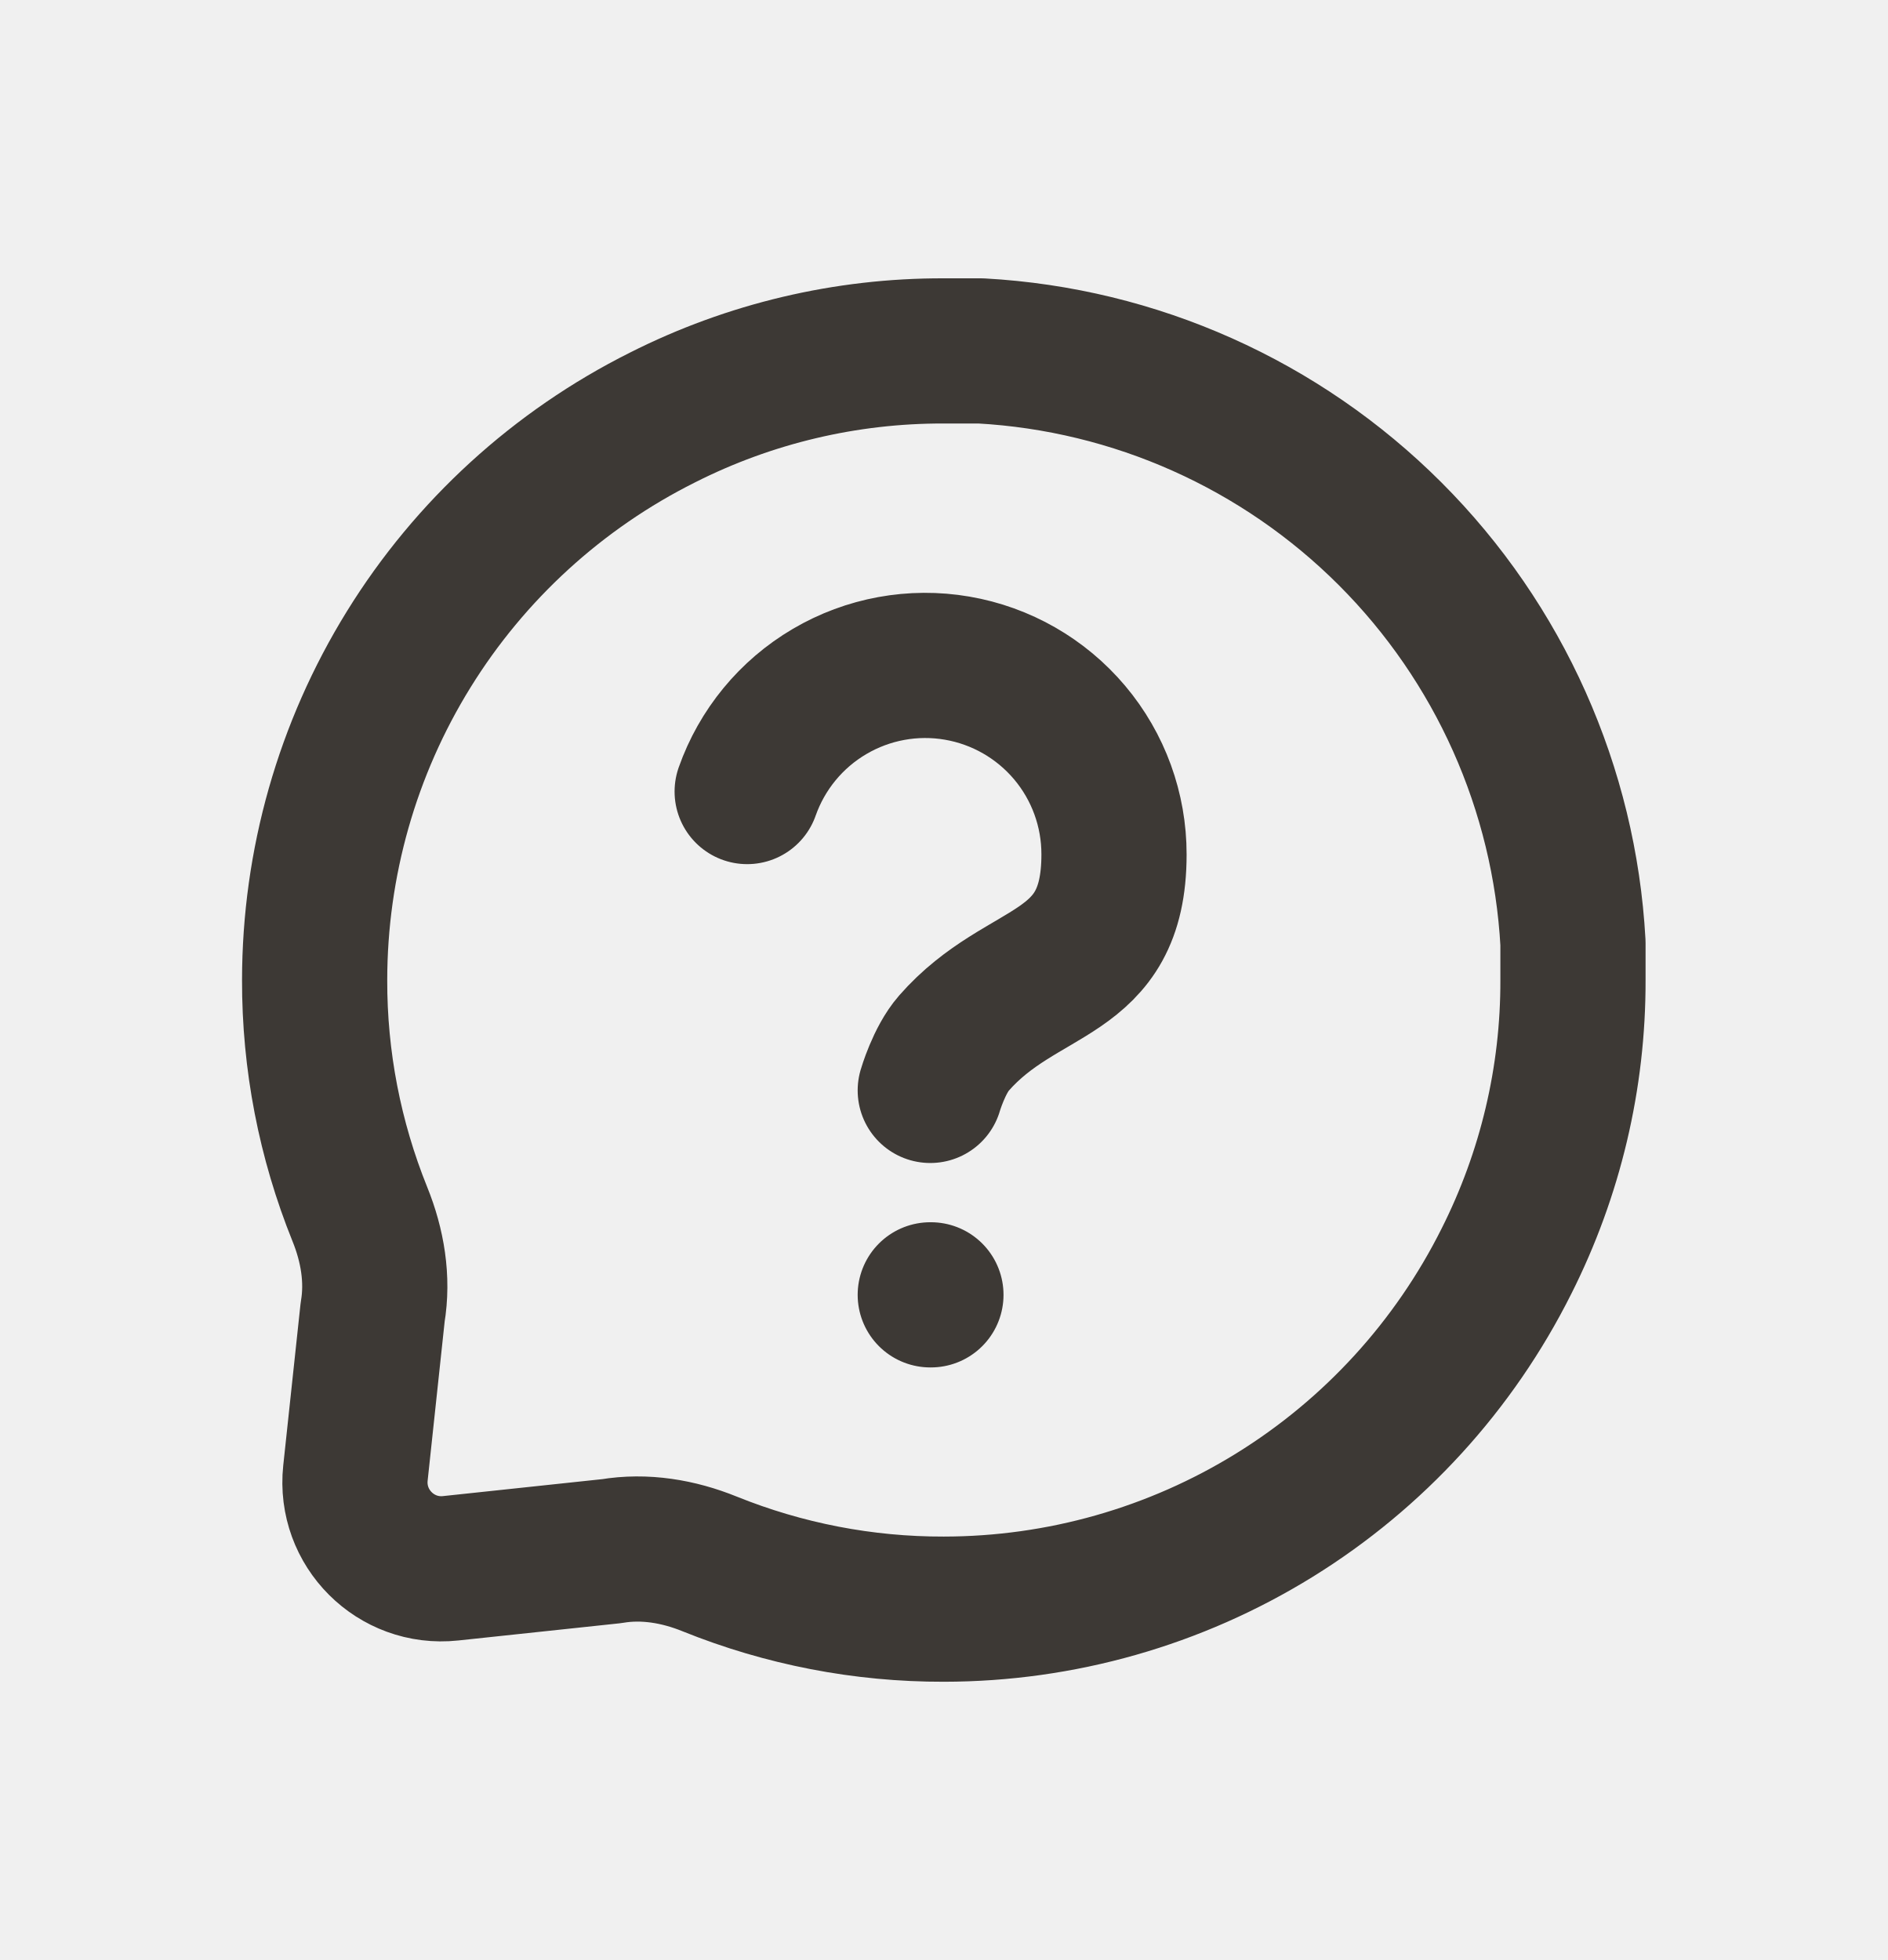
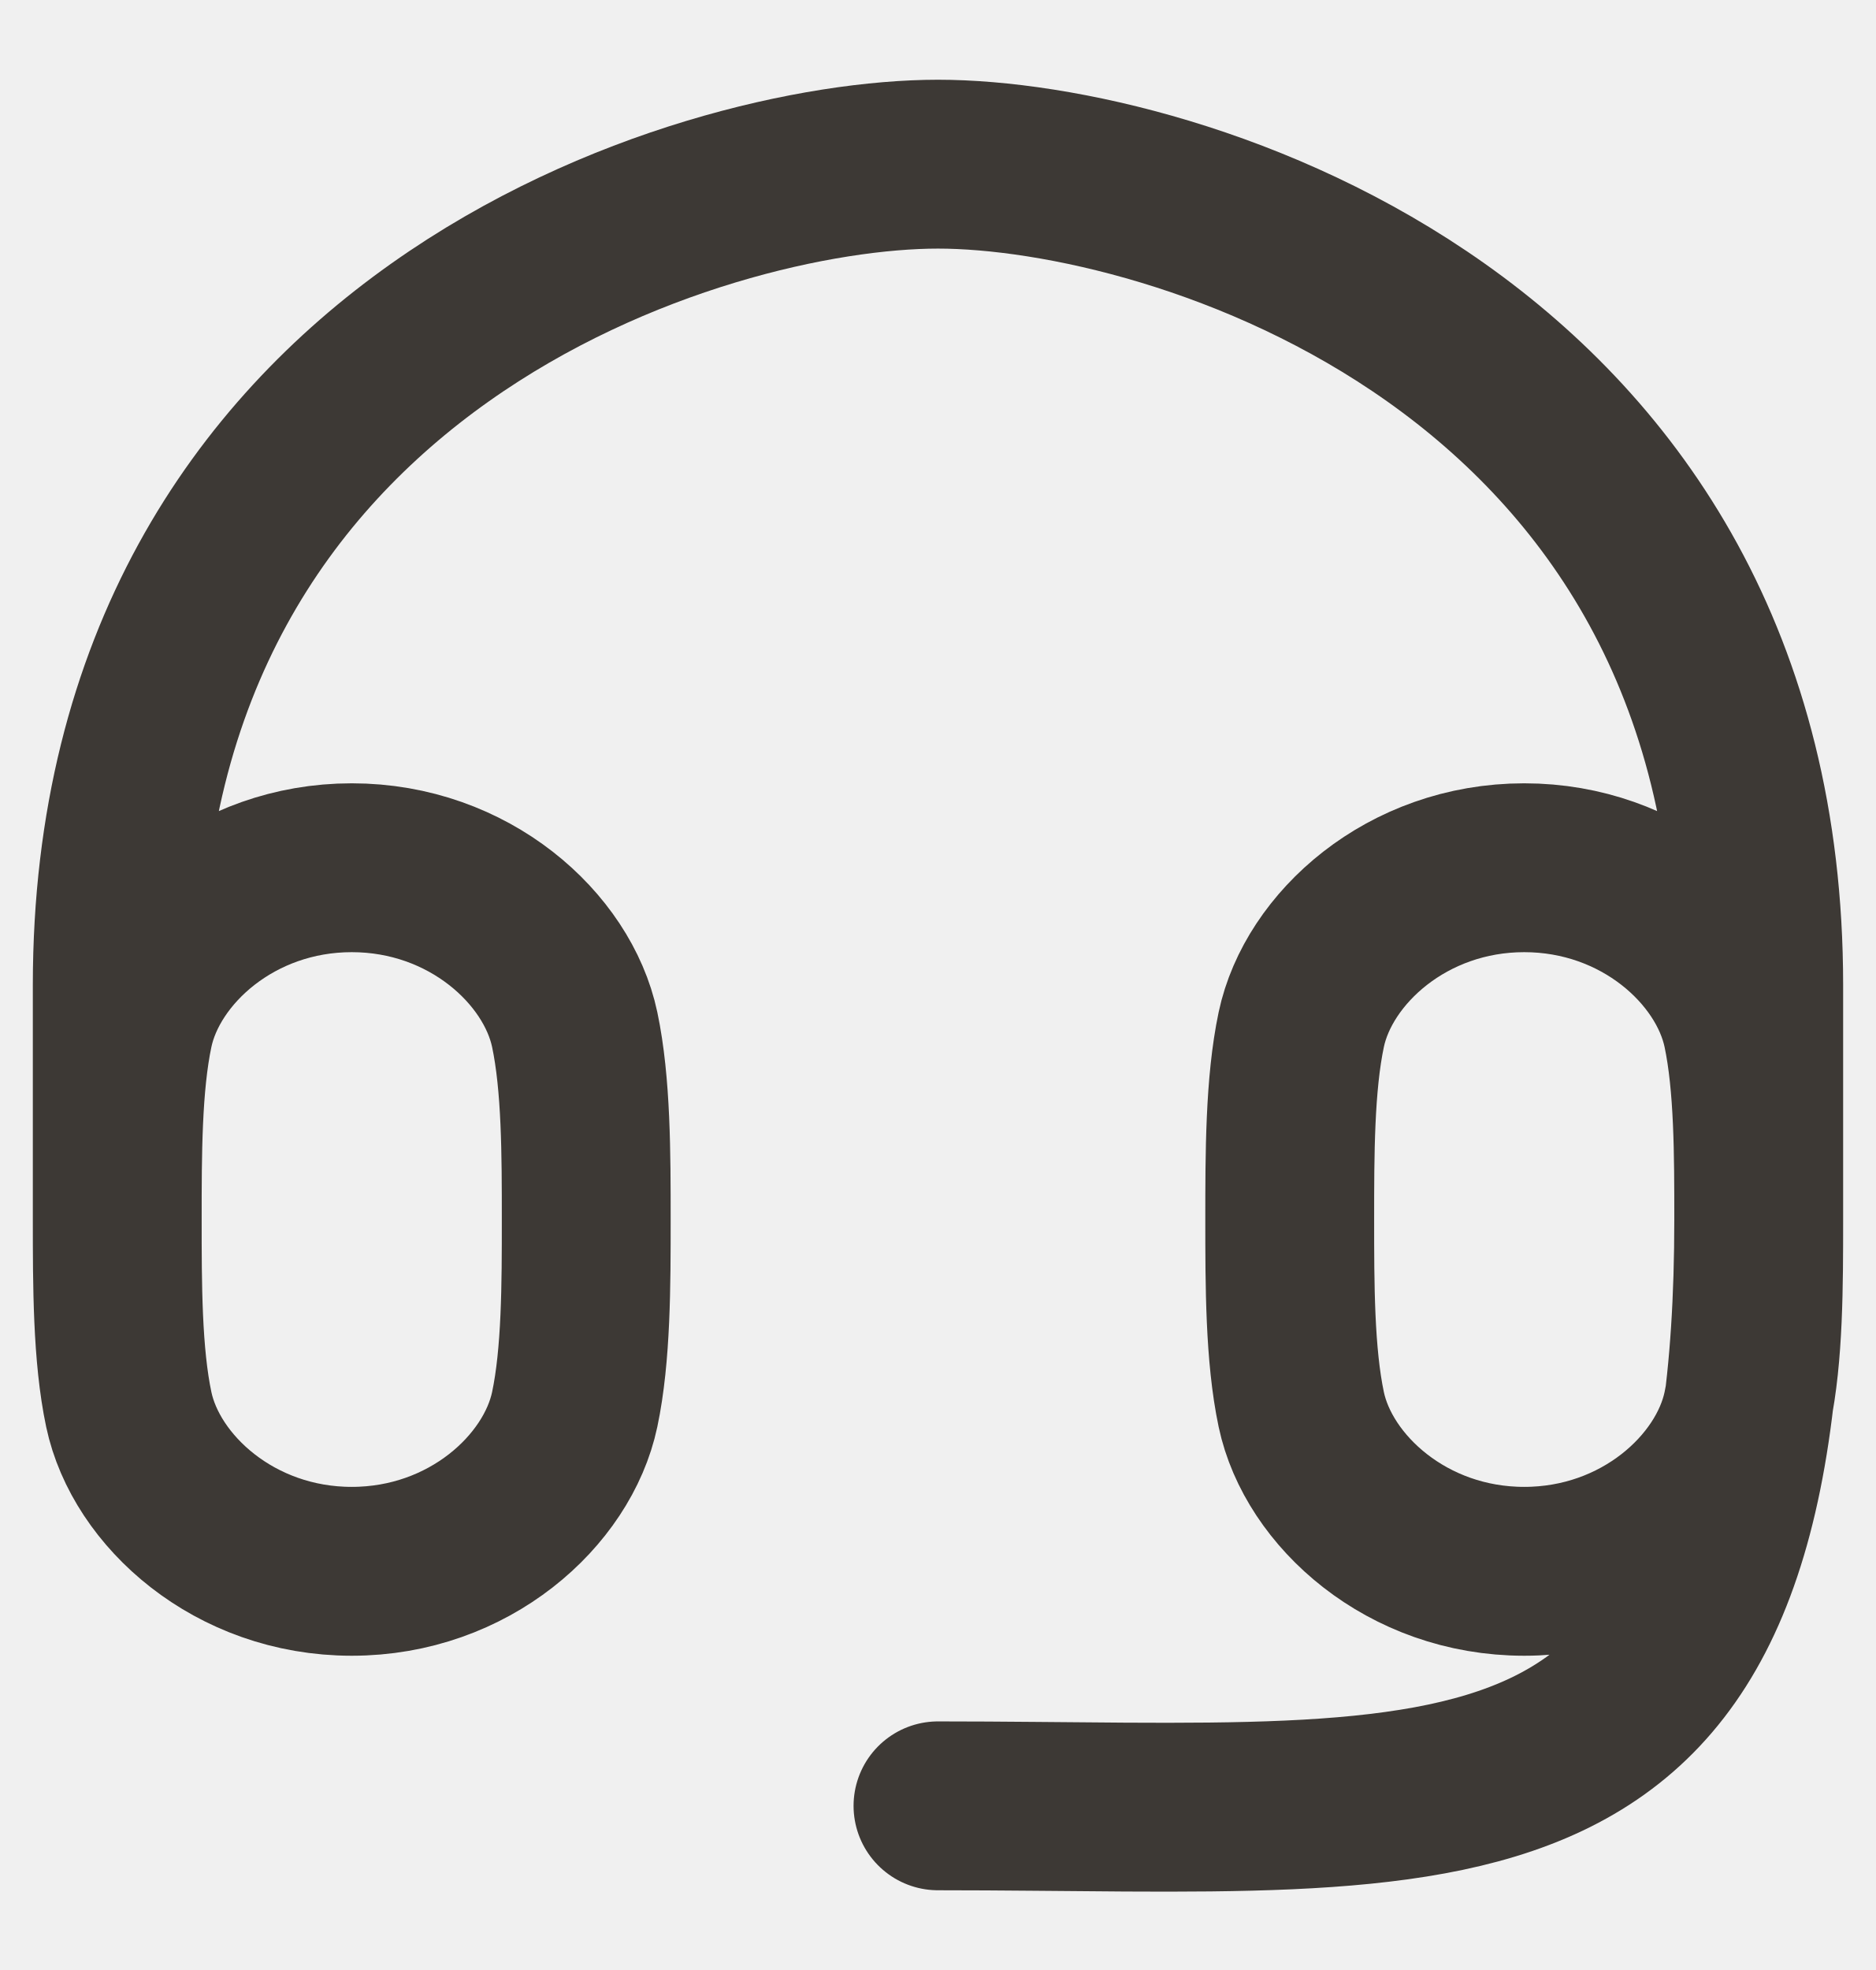
- <svg xmlns="http://www.w3.org/2000/svg" width="26" height="27" viewBox="0 0 26 27" fill="none">
-   <path d="M10.292 10.904C10.496 10.325 10.898 9.836 11.428 9.525C11.957 9.214 12.579 9.1 13.184 9.204C13.79 9.308 14.339 9.623 14.734 10.092C15.13 10.562 15.346 11.157 15.345 11.771C15.345 13.504 14.089 13.285 13.139 14.371C12.935 14.604 12.814 15.021 12.814 15.021M12.814 17.837H12.823M21.667 13.5C21.671 14.846 21.356 16.173 20.75 17.375C20.03 18.814 18.924 20.025 17.556 20.871C16.187 21.718 14.61 22.166 13.001 22.167C11.893 22.17 10.798 21.957 9.775 21.544C9.346 21.37 8.88 21.291 8.424 21.368L6.207 21.604C5.452 21.685 4.816 21.048 4.896 20.293L5.133 18.077C5.21 17.621 5.131 17.155 4.957 16.726C4.544 15.703 4.331 14.608 4.334 13.5C4.335 11.891 4.783 10.314 5.63 8.945C6.476 7.577 7.687 6.471 9.126 5.751C10.327 5.144 11.655 4.83 13.001 4.834H13.511C15.636 4.951 17.643 5.848 19.148 7.353C20.653 8.858 21.55 10.865 21.667 12.99V13.5Z" stroke="#3D3935" stroke-width="2" stroke-linecap="round" stroke-linejoin="round" />
+ <svg xmlns="http://www.w3.org/2000/svg" width="20" height="21" viewBox="0 0 20 21" fill="none">
+   <g clip-path="url(#clip0_1876_3665)">
+     <path d="M1.25 13V10.5C1.25 3.625 7.5 1.75 10 1.75C12.5 1.75 18.75 3.625 18.75 10.5V13M1.25 13C1.25 13.694 1.25 14.443 1.373 15.025C1.556 15.89 2.5 16.75 3.75 16.75C5 16.75 5.944 15.89 6.127 15.025C6.25 14.443 6.25 13.694 6.25 13C6.25 12.306 6.25 11.557 6.127 10.975C5.944 10.11 5 9.25 3.75 9.25C2.5 9.25 1.556 10.11 1.373 10.975C1.25 11.557 1.25 12.306 1.25 13ZM18.75 13C18.75 13.694 18.75 14.443 18.627 15.025C18.444 15.89 17.5 16.75 16.25 16.75C15 16.75 14.056 15.89 13.873 15.025C13.75 14.443 13.75 13.694 13.75 13C13.75 12.306 13.75 11.557 13.873 10.975C14.056 10.11 15 9.25 16.25 9.25C17.5 9.25 18.444 10.11 18.627 10.975C18.75 11.557 18.75 12.306 18.75 13ZM18.75 13C18.75 19.875 15.625 19.25 10 19.25" stroke="#3D3935" stroke-width="1.8" stroke-linecap="round" stroke-linejoin="round" />
+   </g>
+   <defs>
+     <clipPath id="clip0_1876_3665">
+       <rect width="20" height="20" fill="white" transform="translate(0 0.5)" />
+     </clipPath>
+   </defs>
</svg>
